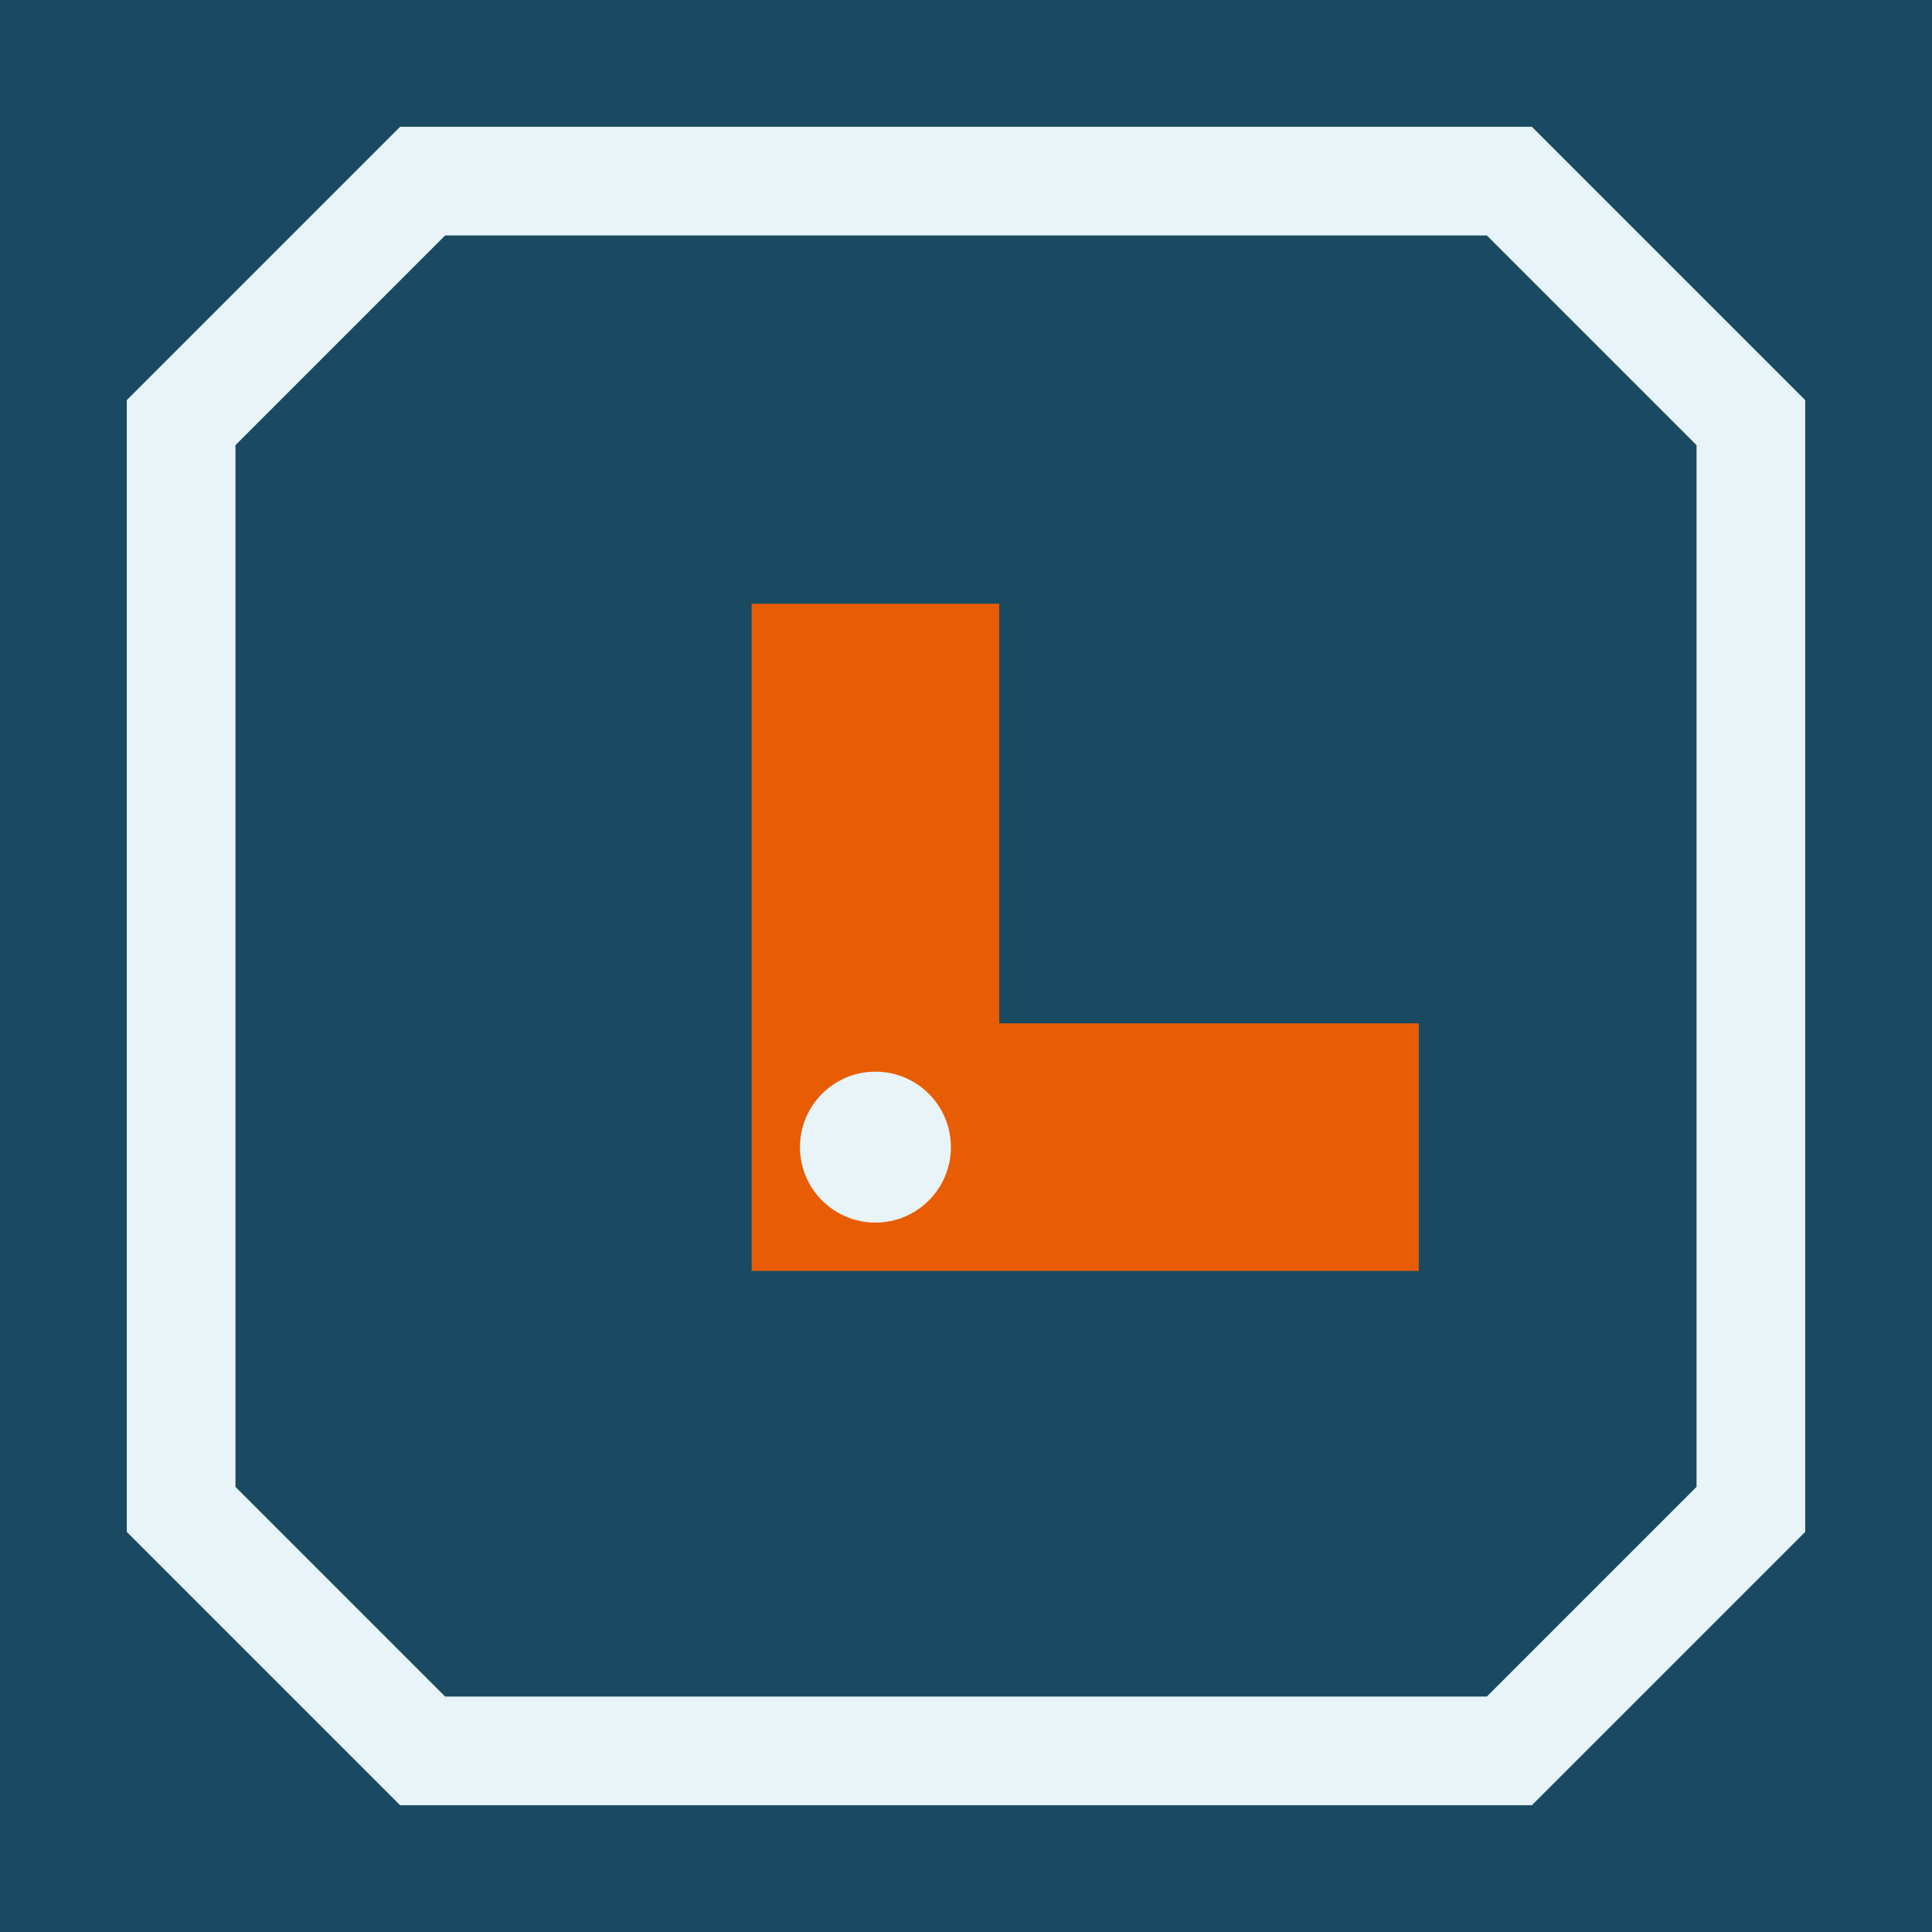
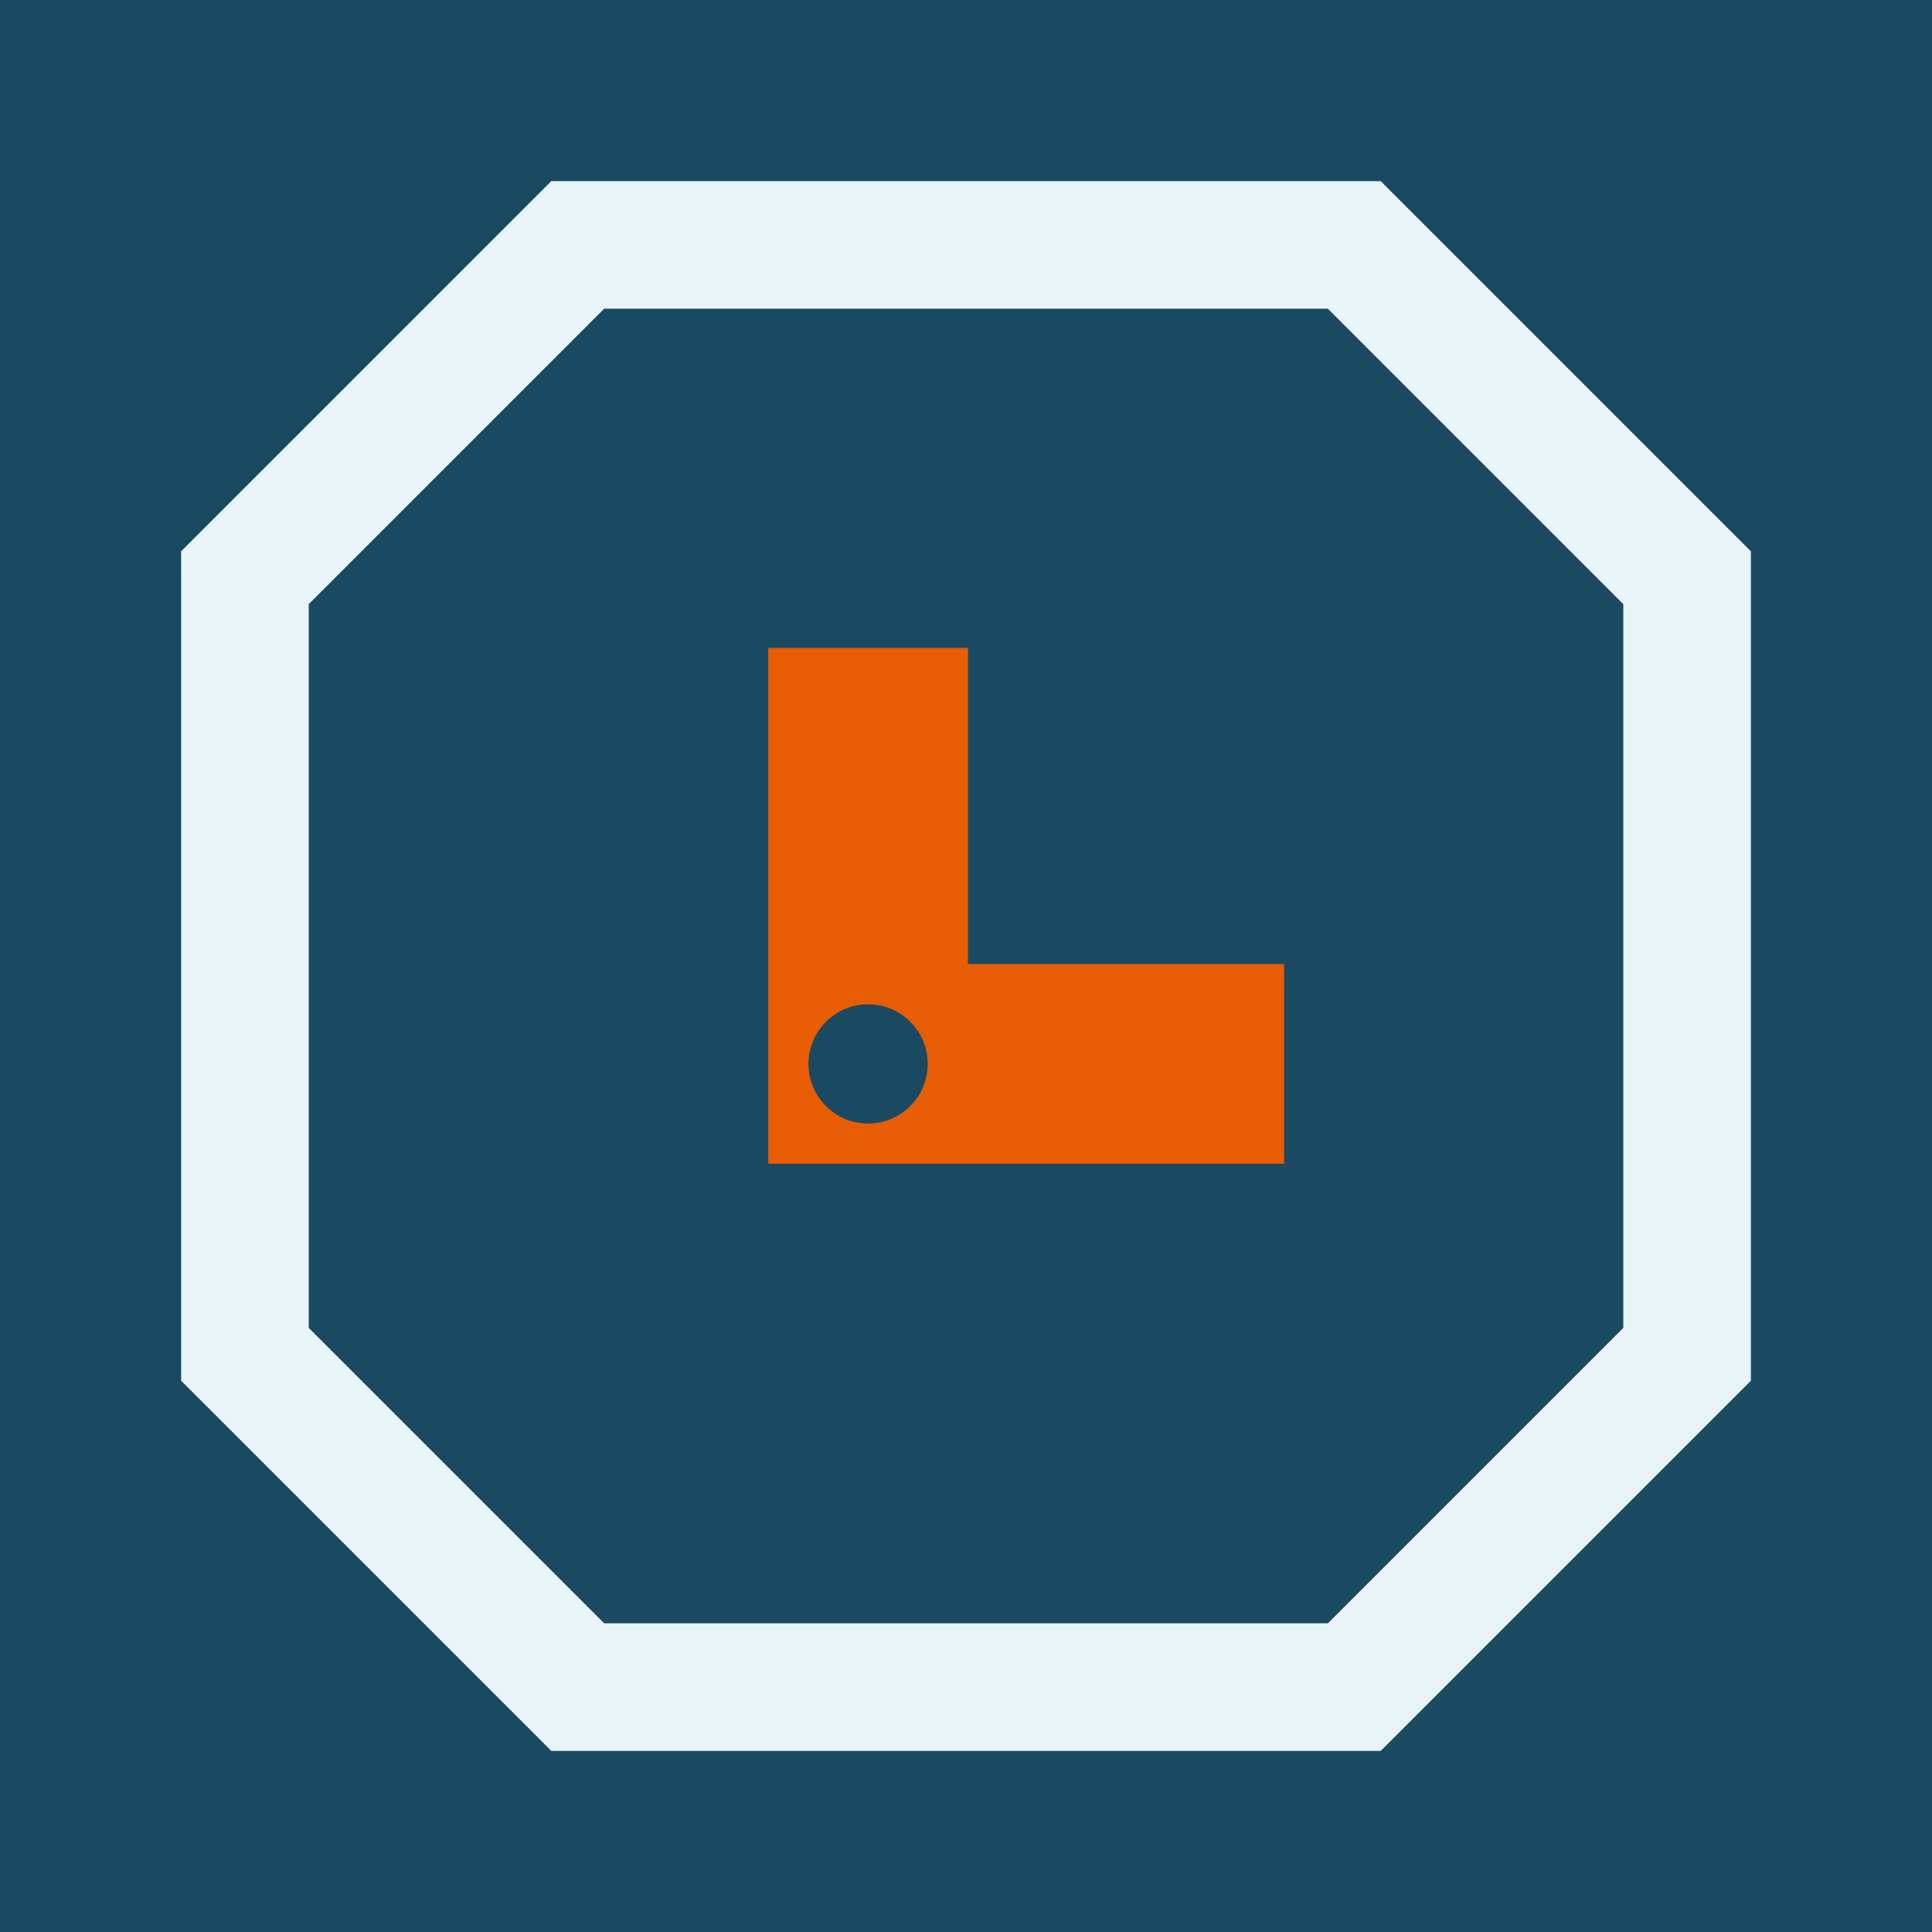
<svg xmlns="http://www.w3.org/2000/svg" viewBox="0 0 64 64" width="512" height="512" role="img" aria-label="Mid-State Plumbing, Inc.">
  <rect width="64" height="64" fill="#1a4a61" />
-   <path fill="none" stroke="#e8f4f8" stroke-width="3.60" d="M 14.00 6.00 H 50.00 L 58.00 14.00 V 50.00 L 50.00 58.00 H 14.00 L 6.00 50.00 V 14.00 Z" />
-   <path fill="#E85D04" d="M 24.90 20.00 L 33.10 20.00 L 33.10 33.90 L 47.00 33.90 L 47.00 42.10 L 24.90 42.10 Z" />
-   <circle cx="29.00" cy="38.00" r="2.50" fill="#e8f4f8" />
+   <g transform="translate(2.601 2.601) scale(0.91873)">
+     <path fill="none" stroke="#e8f4f8" stroke-width="4.60" stroke-linejoin="miter" d="M 18.00 6.00 H 46.00 L 58.00 18.00 V 46.00 L 46.00 58.00 H 18.00 L 6.00 46.00 V 18.00 Z" />
+     <path fill="#E85D04" d="M 24.87 20.53 L 32.07 20.53 L 32.07 31.93 L 43.47 31.93 L 43.47 39.13 L 24.87 39.13 Z" />
+     <circle cx="28.47" cy="35.53" r="2.15" fill="#1a4a61" />
+   </g>
</svg>
